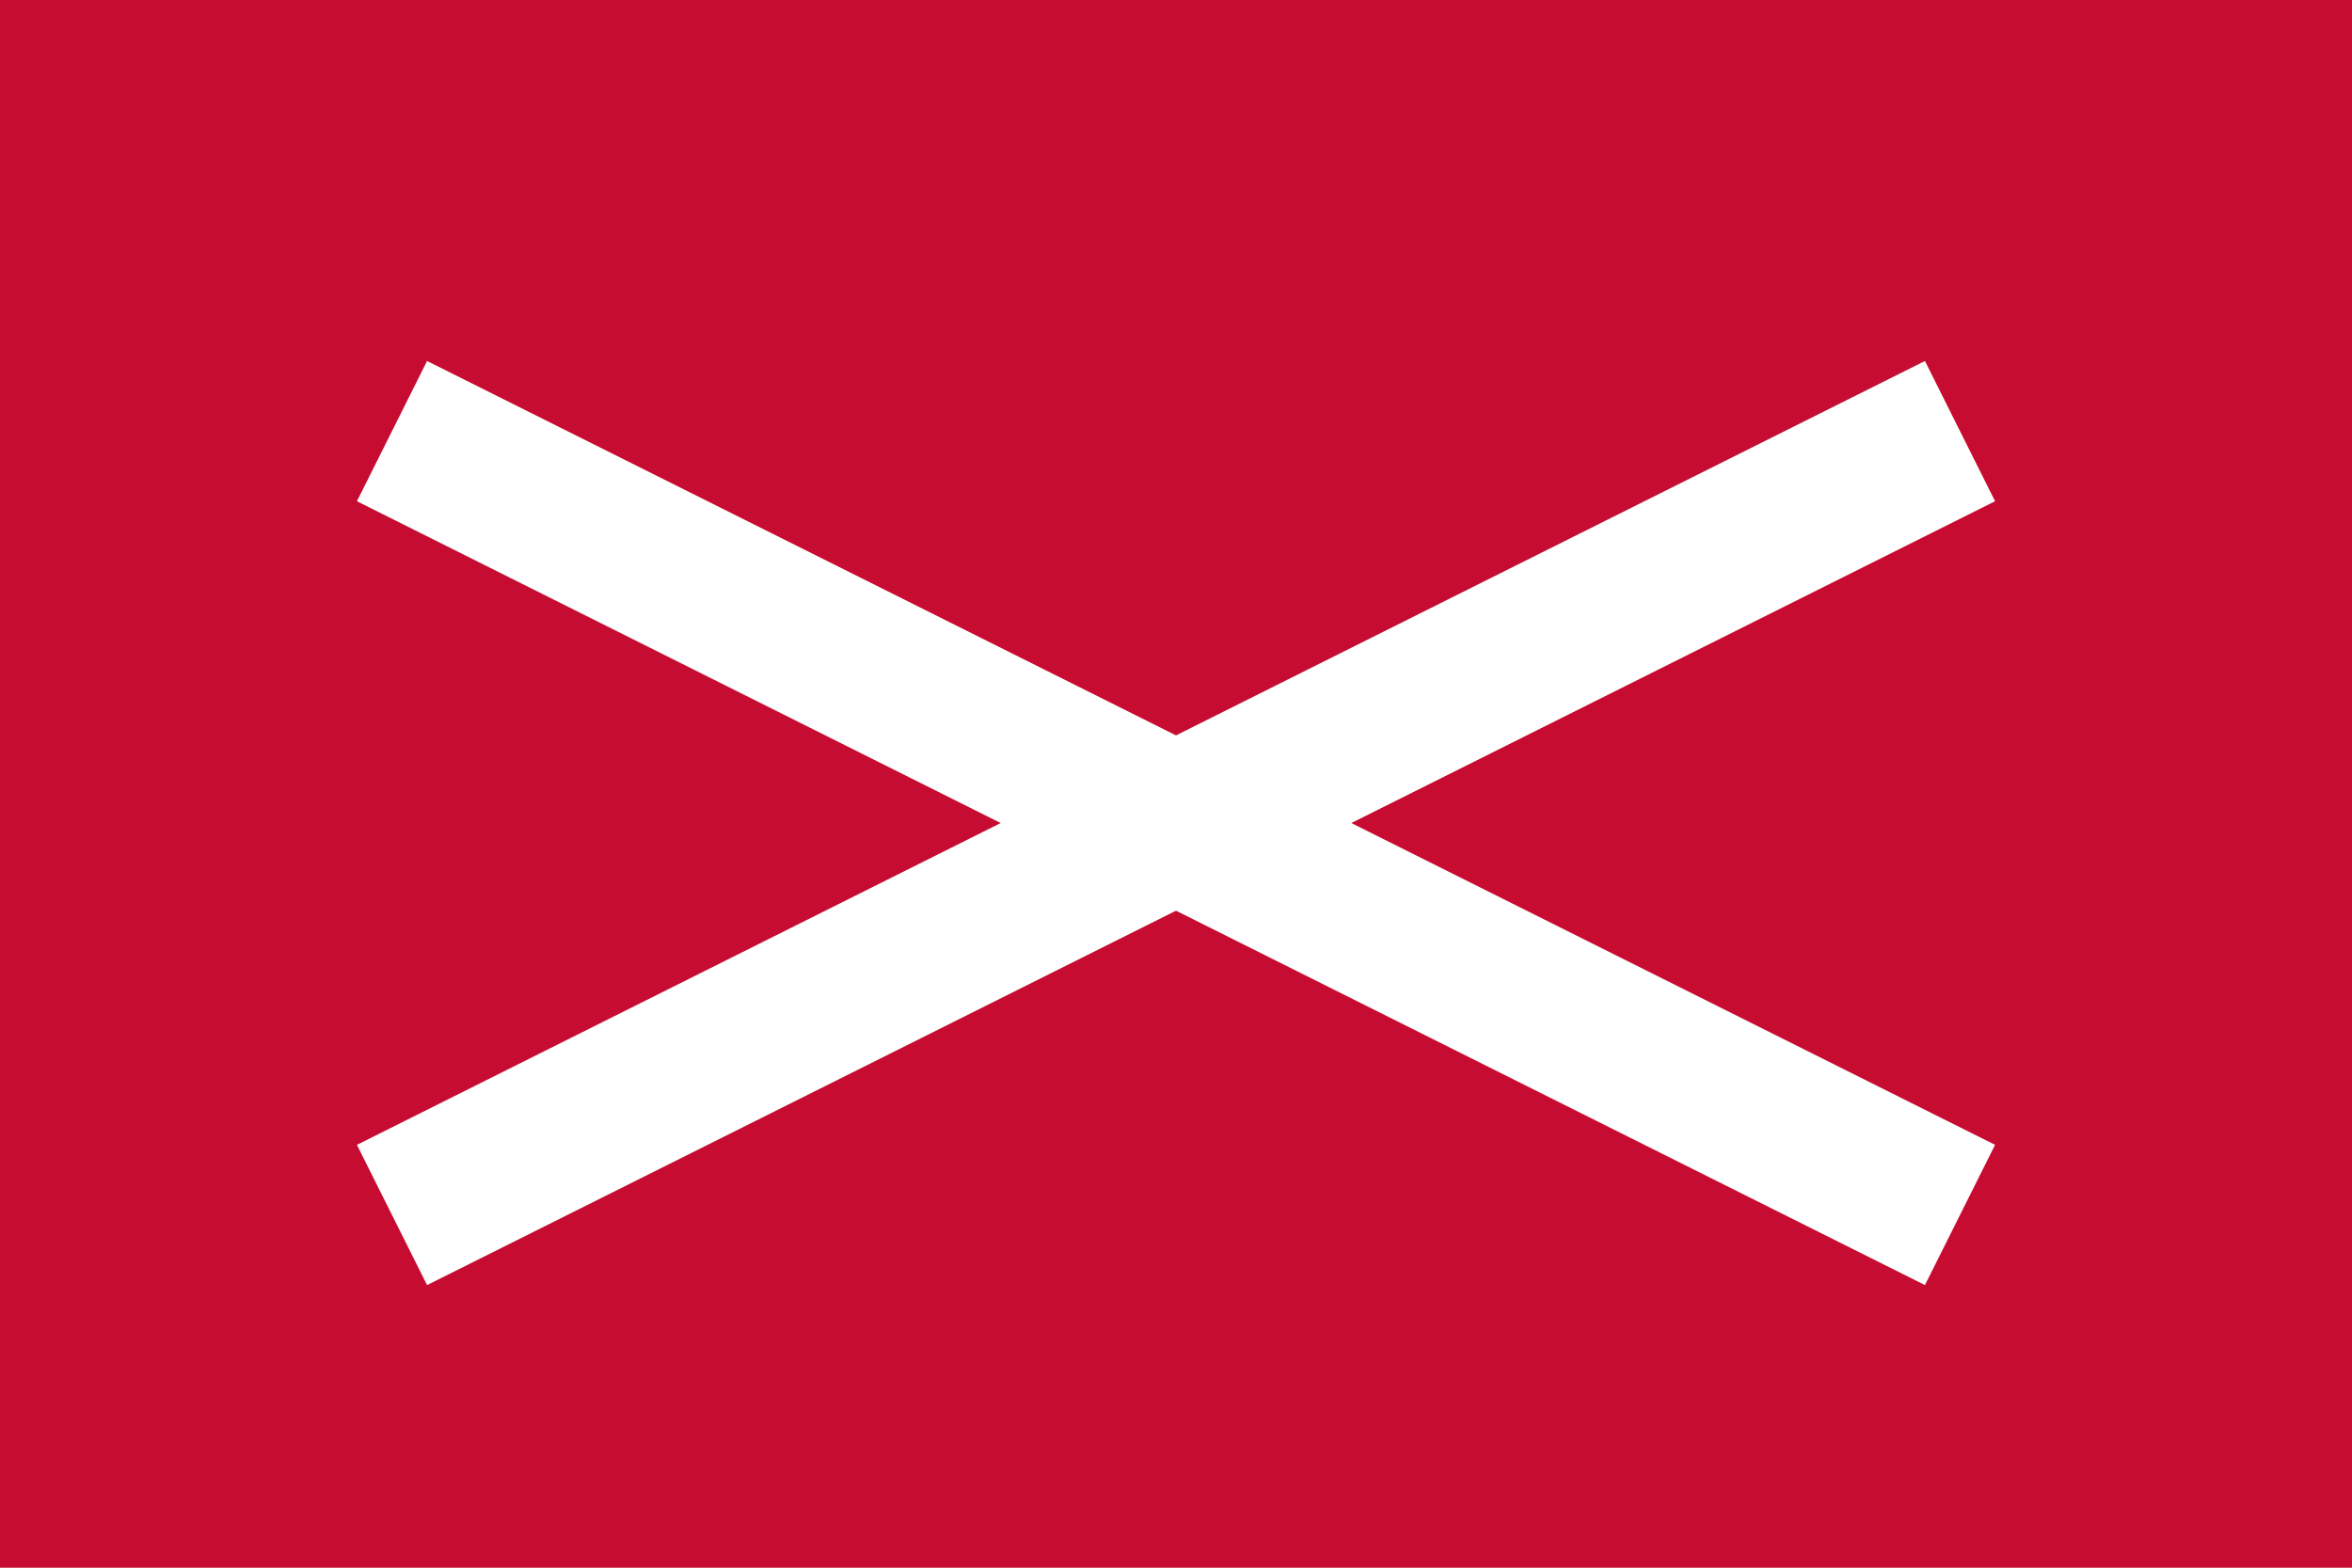
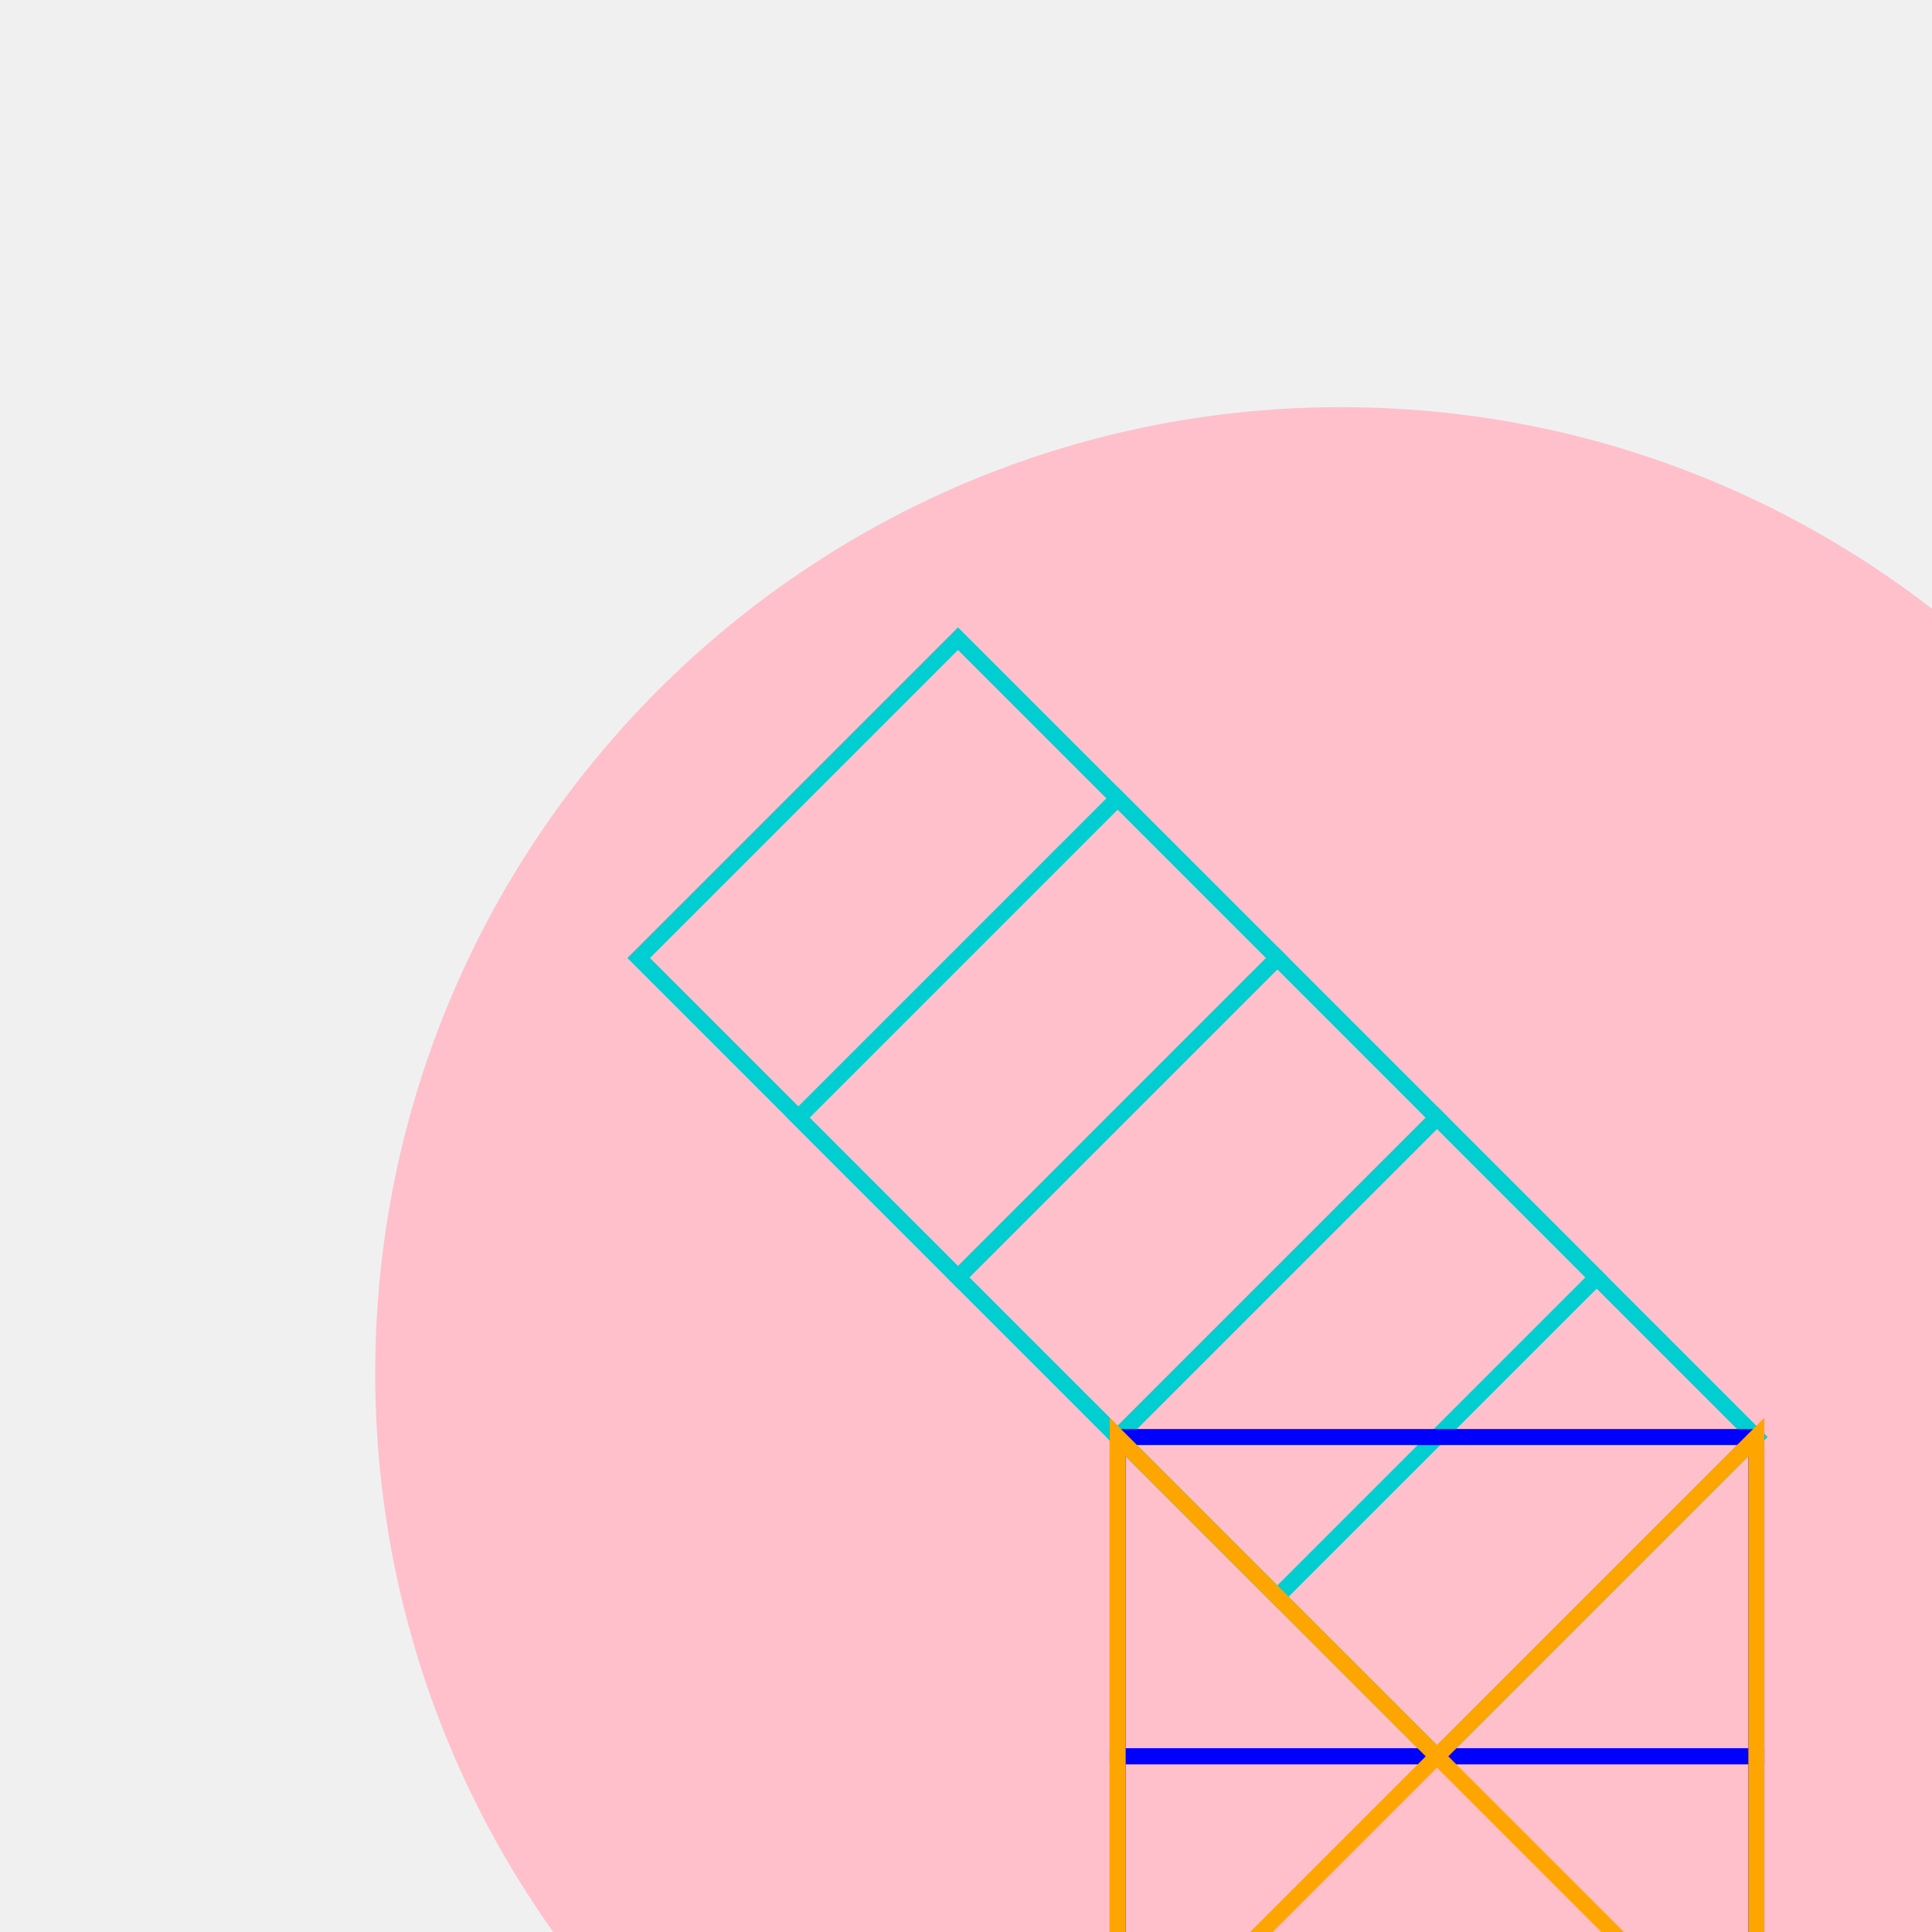
- <svg xmlns="http://www.w3.org/2000/svg" width="300" height="200">
-   <rect width="300" height="200" fill="#C60C30" />
-   <g transform="translate(0, -25)">
-     <path d="M50,80 L250,180" fill="none" stroke="#fff" stroke-width="20" />
-     <path d="M50,180 L250,80" fill="none" stroke="#fff" stroke-width="20" />
+ <svg xmlns="http://www.w3.org/2000/svg">
+   <g transform="translate(150, 150)">
+     <circle cx="270" cy="280" r="300" fill="pink" stroke="pink" stroke-width="5" />
+     <path fill="none" stroke="rgb(0,206,209)" stroke-width="5" d="M50,150 L150,50 L250,150 L150,250 z" />
+     <g transform="translate(50, 50)">
+       <path fill="none" stroke="rgb(0,206,209)" stroke-width="5" d="M50,150 L150,50 L250,150 L150,250 z" />
+     </g>
+     <g transform="translate(100, 100)">
+       <path fill="none" stroke="rgb(0,206,209)" stroke-width="5" d="M50,150 L150,50 L250,150 L150,250 z" />
+     </g>
+     <g transform="translate(150, 150)">
+       <path fill="none" stroke="rgb(0,206,209)" stroke-width="5" d="M50,150 L150,50 L250,150 L150,250 z" />
+     </g>
+     <g transform="translate(150, 250)">
+       <path fill="none" stroke="rgb(0,0,255)" stroke-width="5" d="M50,150 H250 V250 H50 Z" />
+     </g>
+     <g transform="translate(150, 150)">
+       <path fill="none" stroke="rgb(0,0,255)" stroke-width="5" d="M50,150 H250 V250 H50 Z" />
+       <g transform="translate(-50, 100)">
+         <path fill="none" stroke="orange" stroke-width="5" d="M300,50 L200,150 L300,250 Z" />
+       </g>
+       <g transform="translate(-250, 100)">
+         <path fill="none" stroke="orange" stroke-width="5" d="M300,50 L400,150 L300,250 Z" />
+       </g>
+     </g>
  </g>
</svg>
